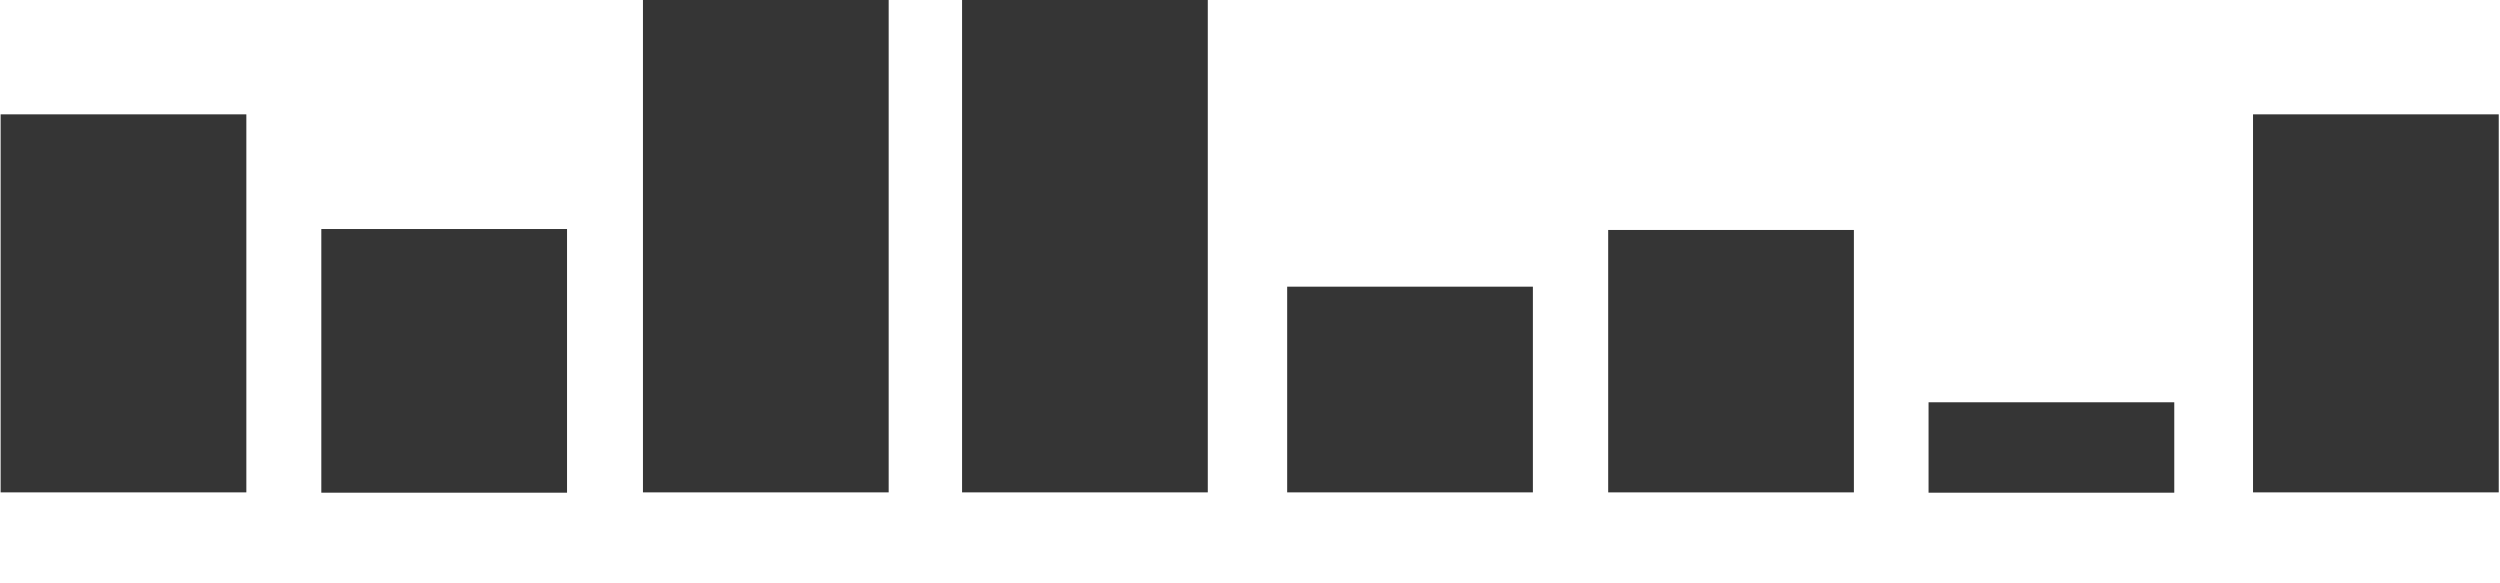
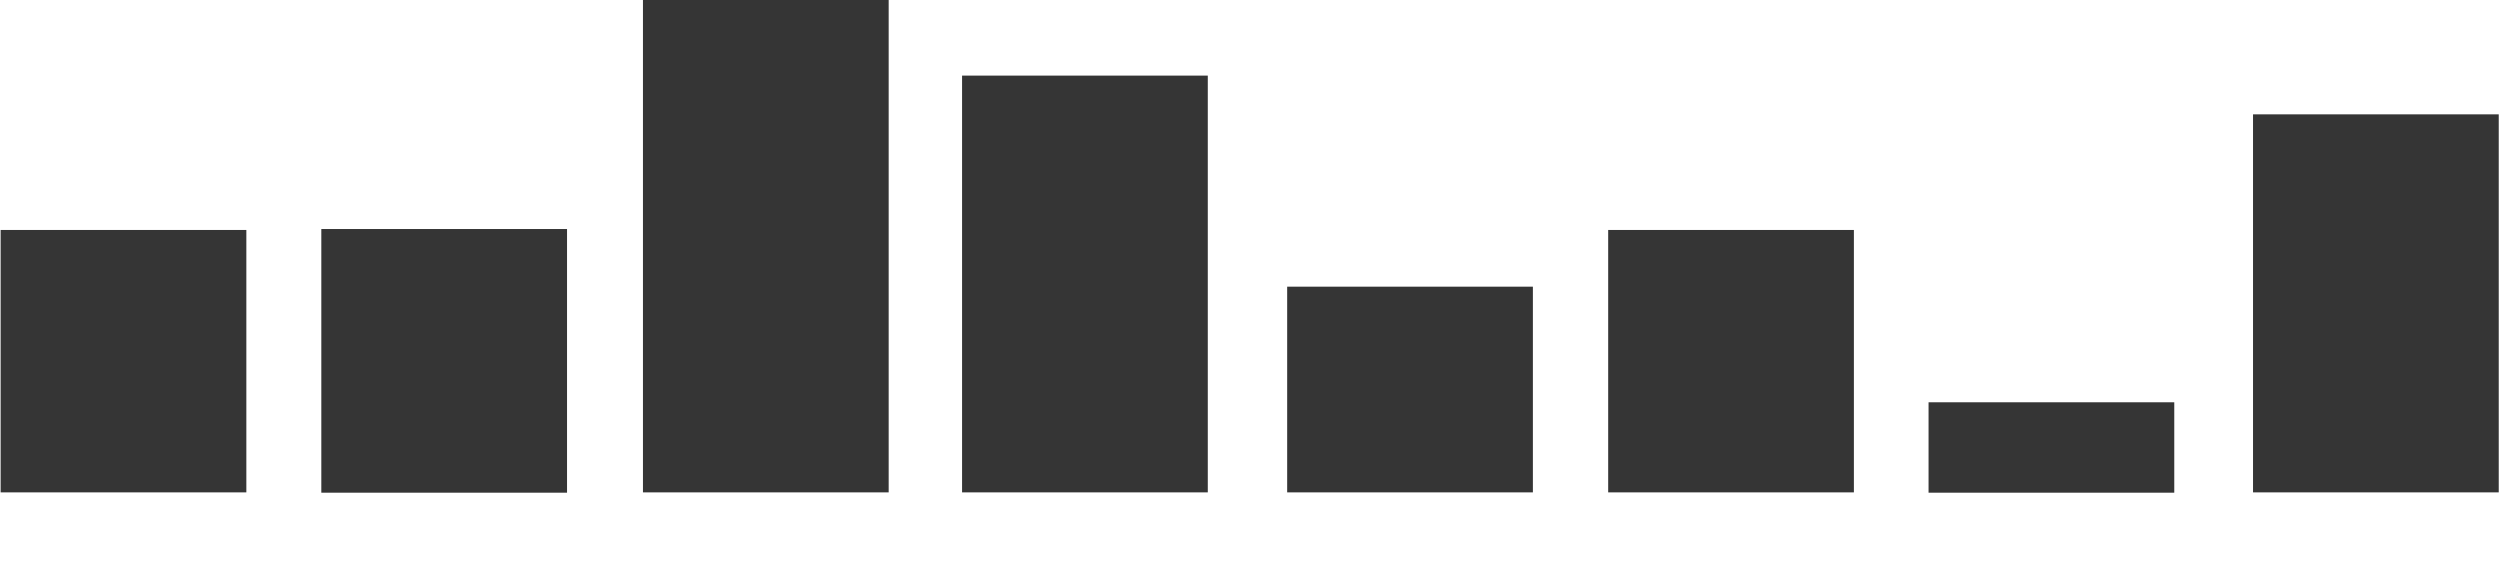
<svg xmlns="http://www.w3.org/2000/svg" version="1.1" id="Layer_1" x="0px" y="0px" viewBox="0 0 793.6 184.8" enable-background="new 0 0 793.6 184.8" xml:space="preserve">
-   <rect x="0.2" y="36.3" fill="#353535" width="78" height="120" />
-   <rect x="102" y="72.7" fill="#353535" width="78" height="83.7" />
-   <rect x="204.1" y="0" fill="#353535" width="78" height="156.3" />
-   <rect x="305.4" y="0" fill="#353535" width="78" height="156.3" />
-   <rect x="408.6" y="91" fill="#353535" width="78" height="65.3" />
-   <rect x="510.5" y="73" fill="#353535" width="78" height="83.3" />
-   <rect x="612.2" y="127.7" fill="#353535" width="78" height="28.7" />
-   <rect x="715.2" y="36.3" fill="#353535" width="78" height="120" />
+   <g>
+     <rect x="612.2" y="127.7" fill="#353535" width="78" height="28.7" />
+     <rect x="0.2" y="73" fill="#353535" width="78" height="83.3" />
+     <rect x="102" y="72.7" fill="#353535" width="78" height="83.7" />
+     <rect x="204.1" y="0" fill="#353535" width="78" height="156.3" />
+     <rect x="305.4" y="24" fill="#353535" width="78" height="132.3" />
+     <rect x="408.6" y="91" fill="#353535" width="78" height="65.3" />
+     <rect x="510.5" y="73" fill="#353535" width="78" height="83.3" />
+     <rect x="715.2" y="36.3" fill="#353535" width="78" height="120" />
+   </g>
</svg>
